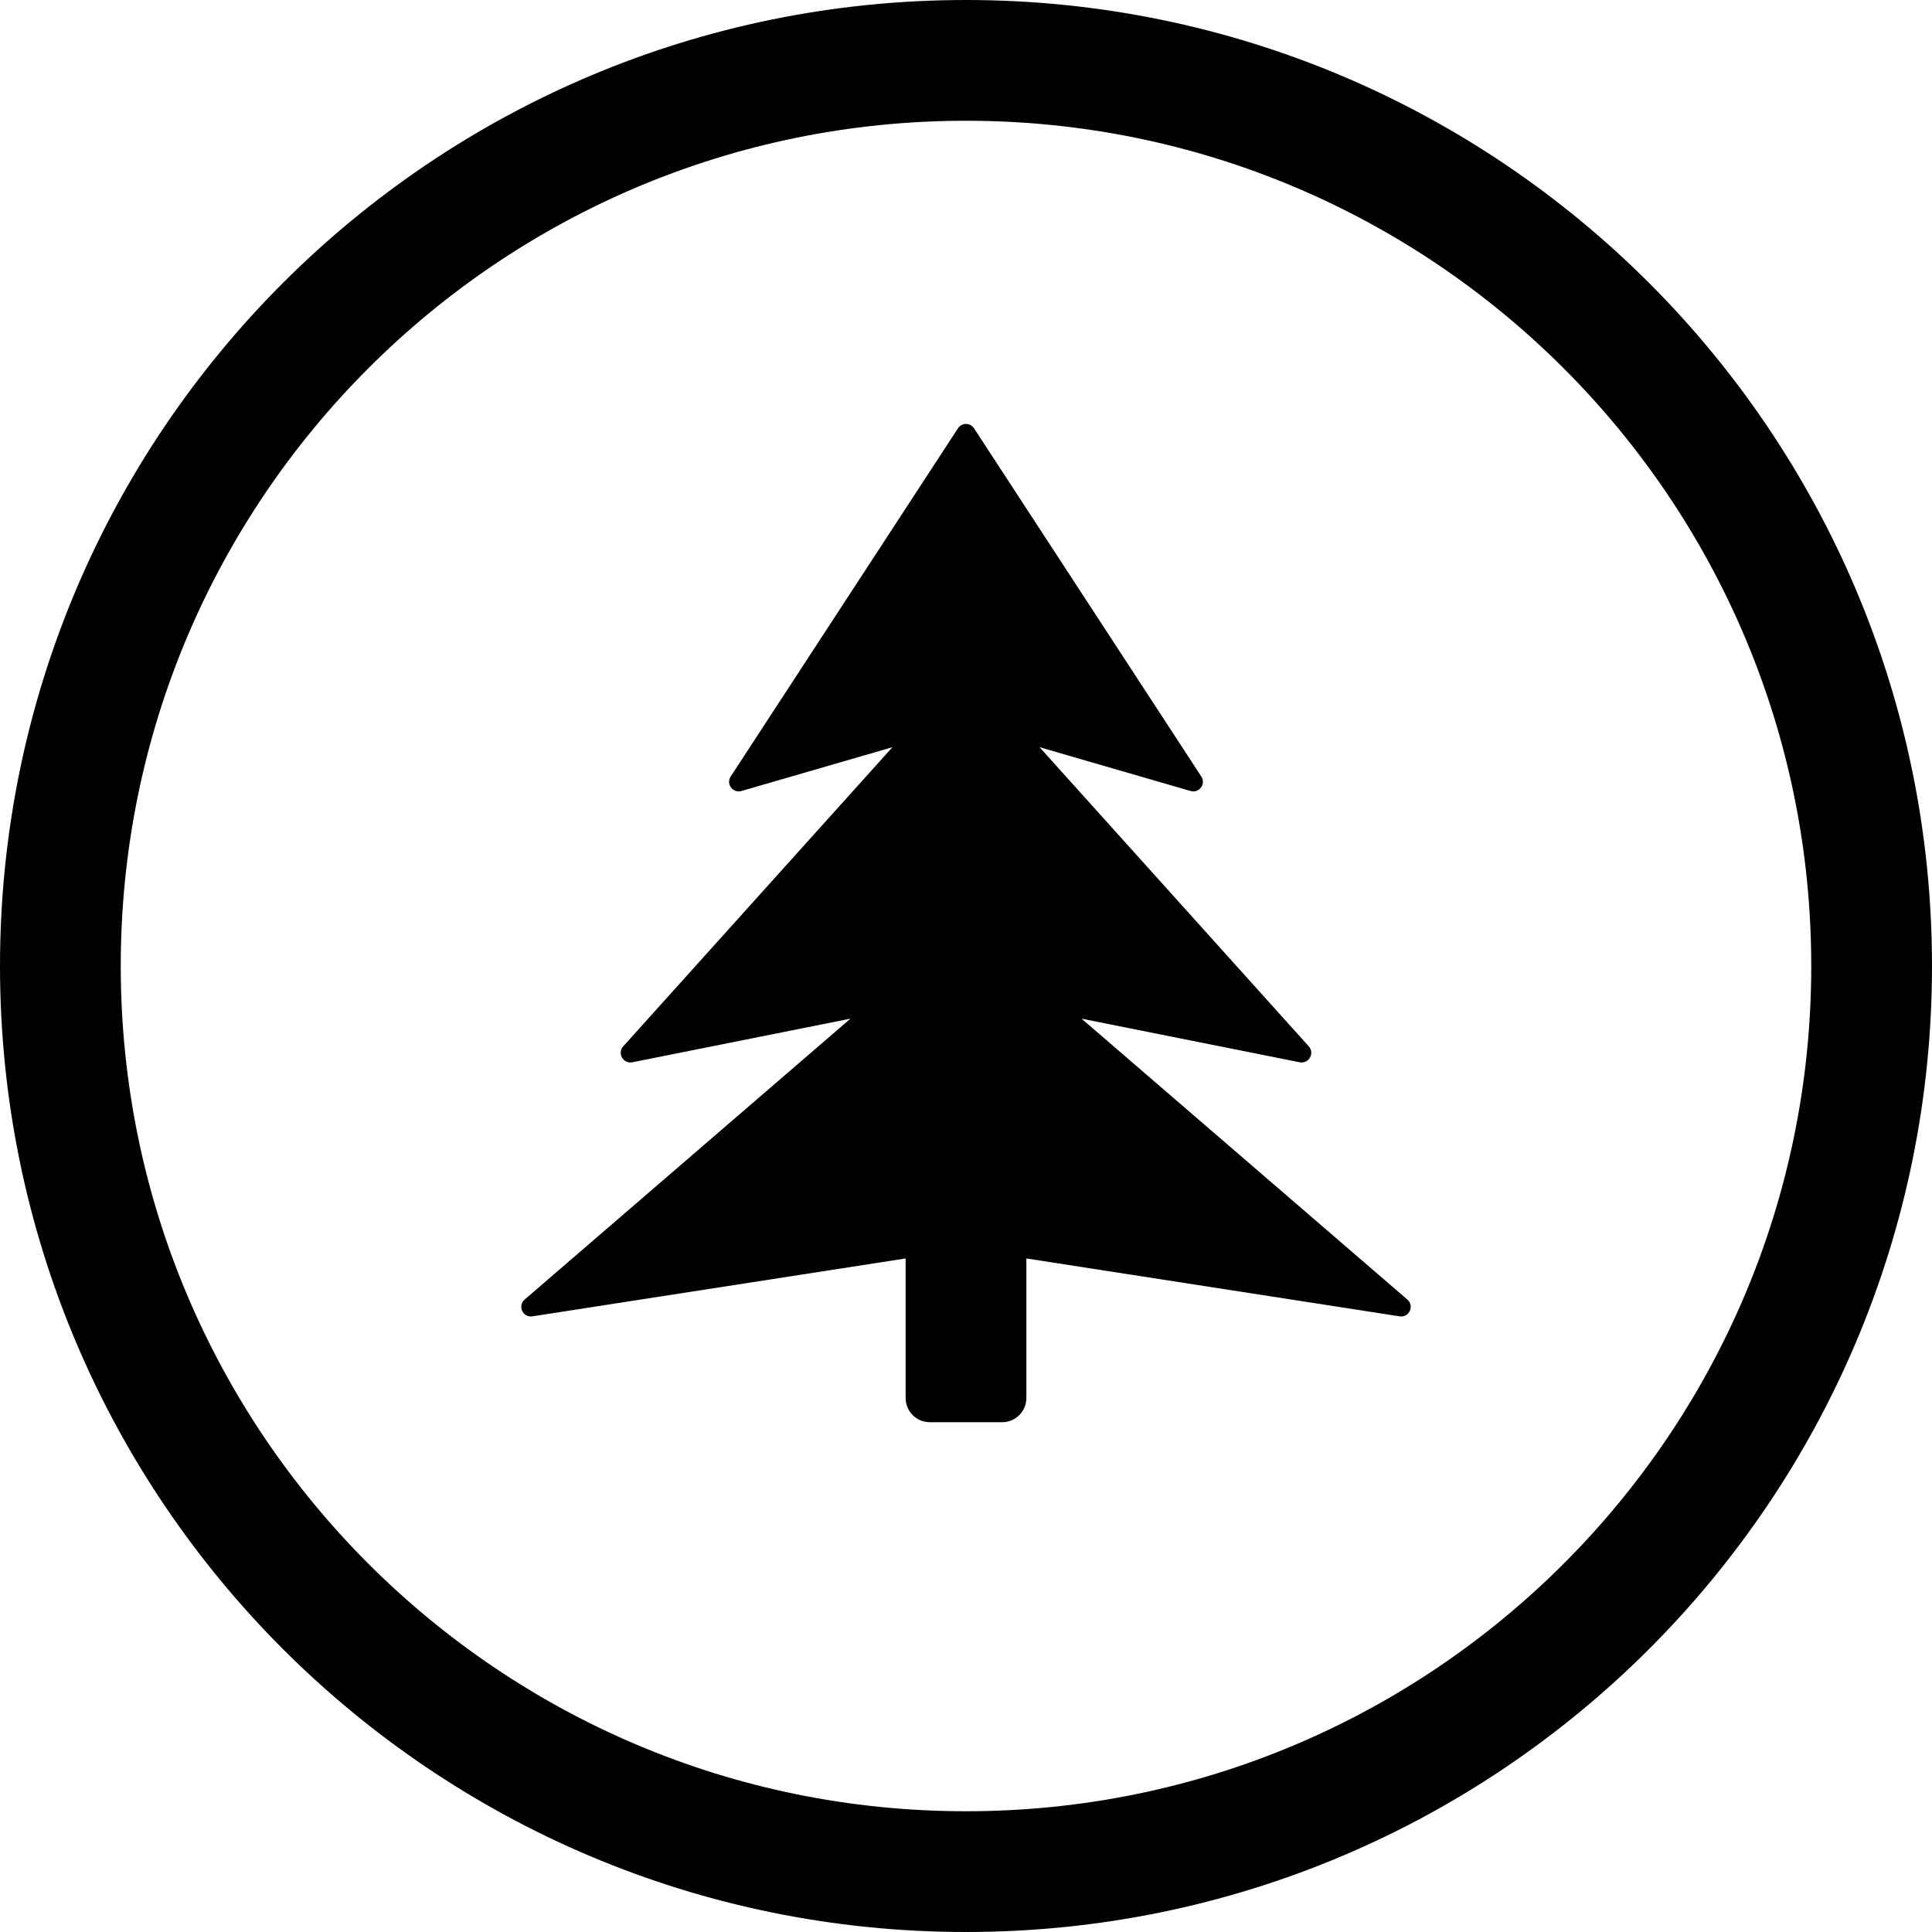
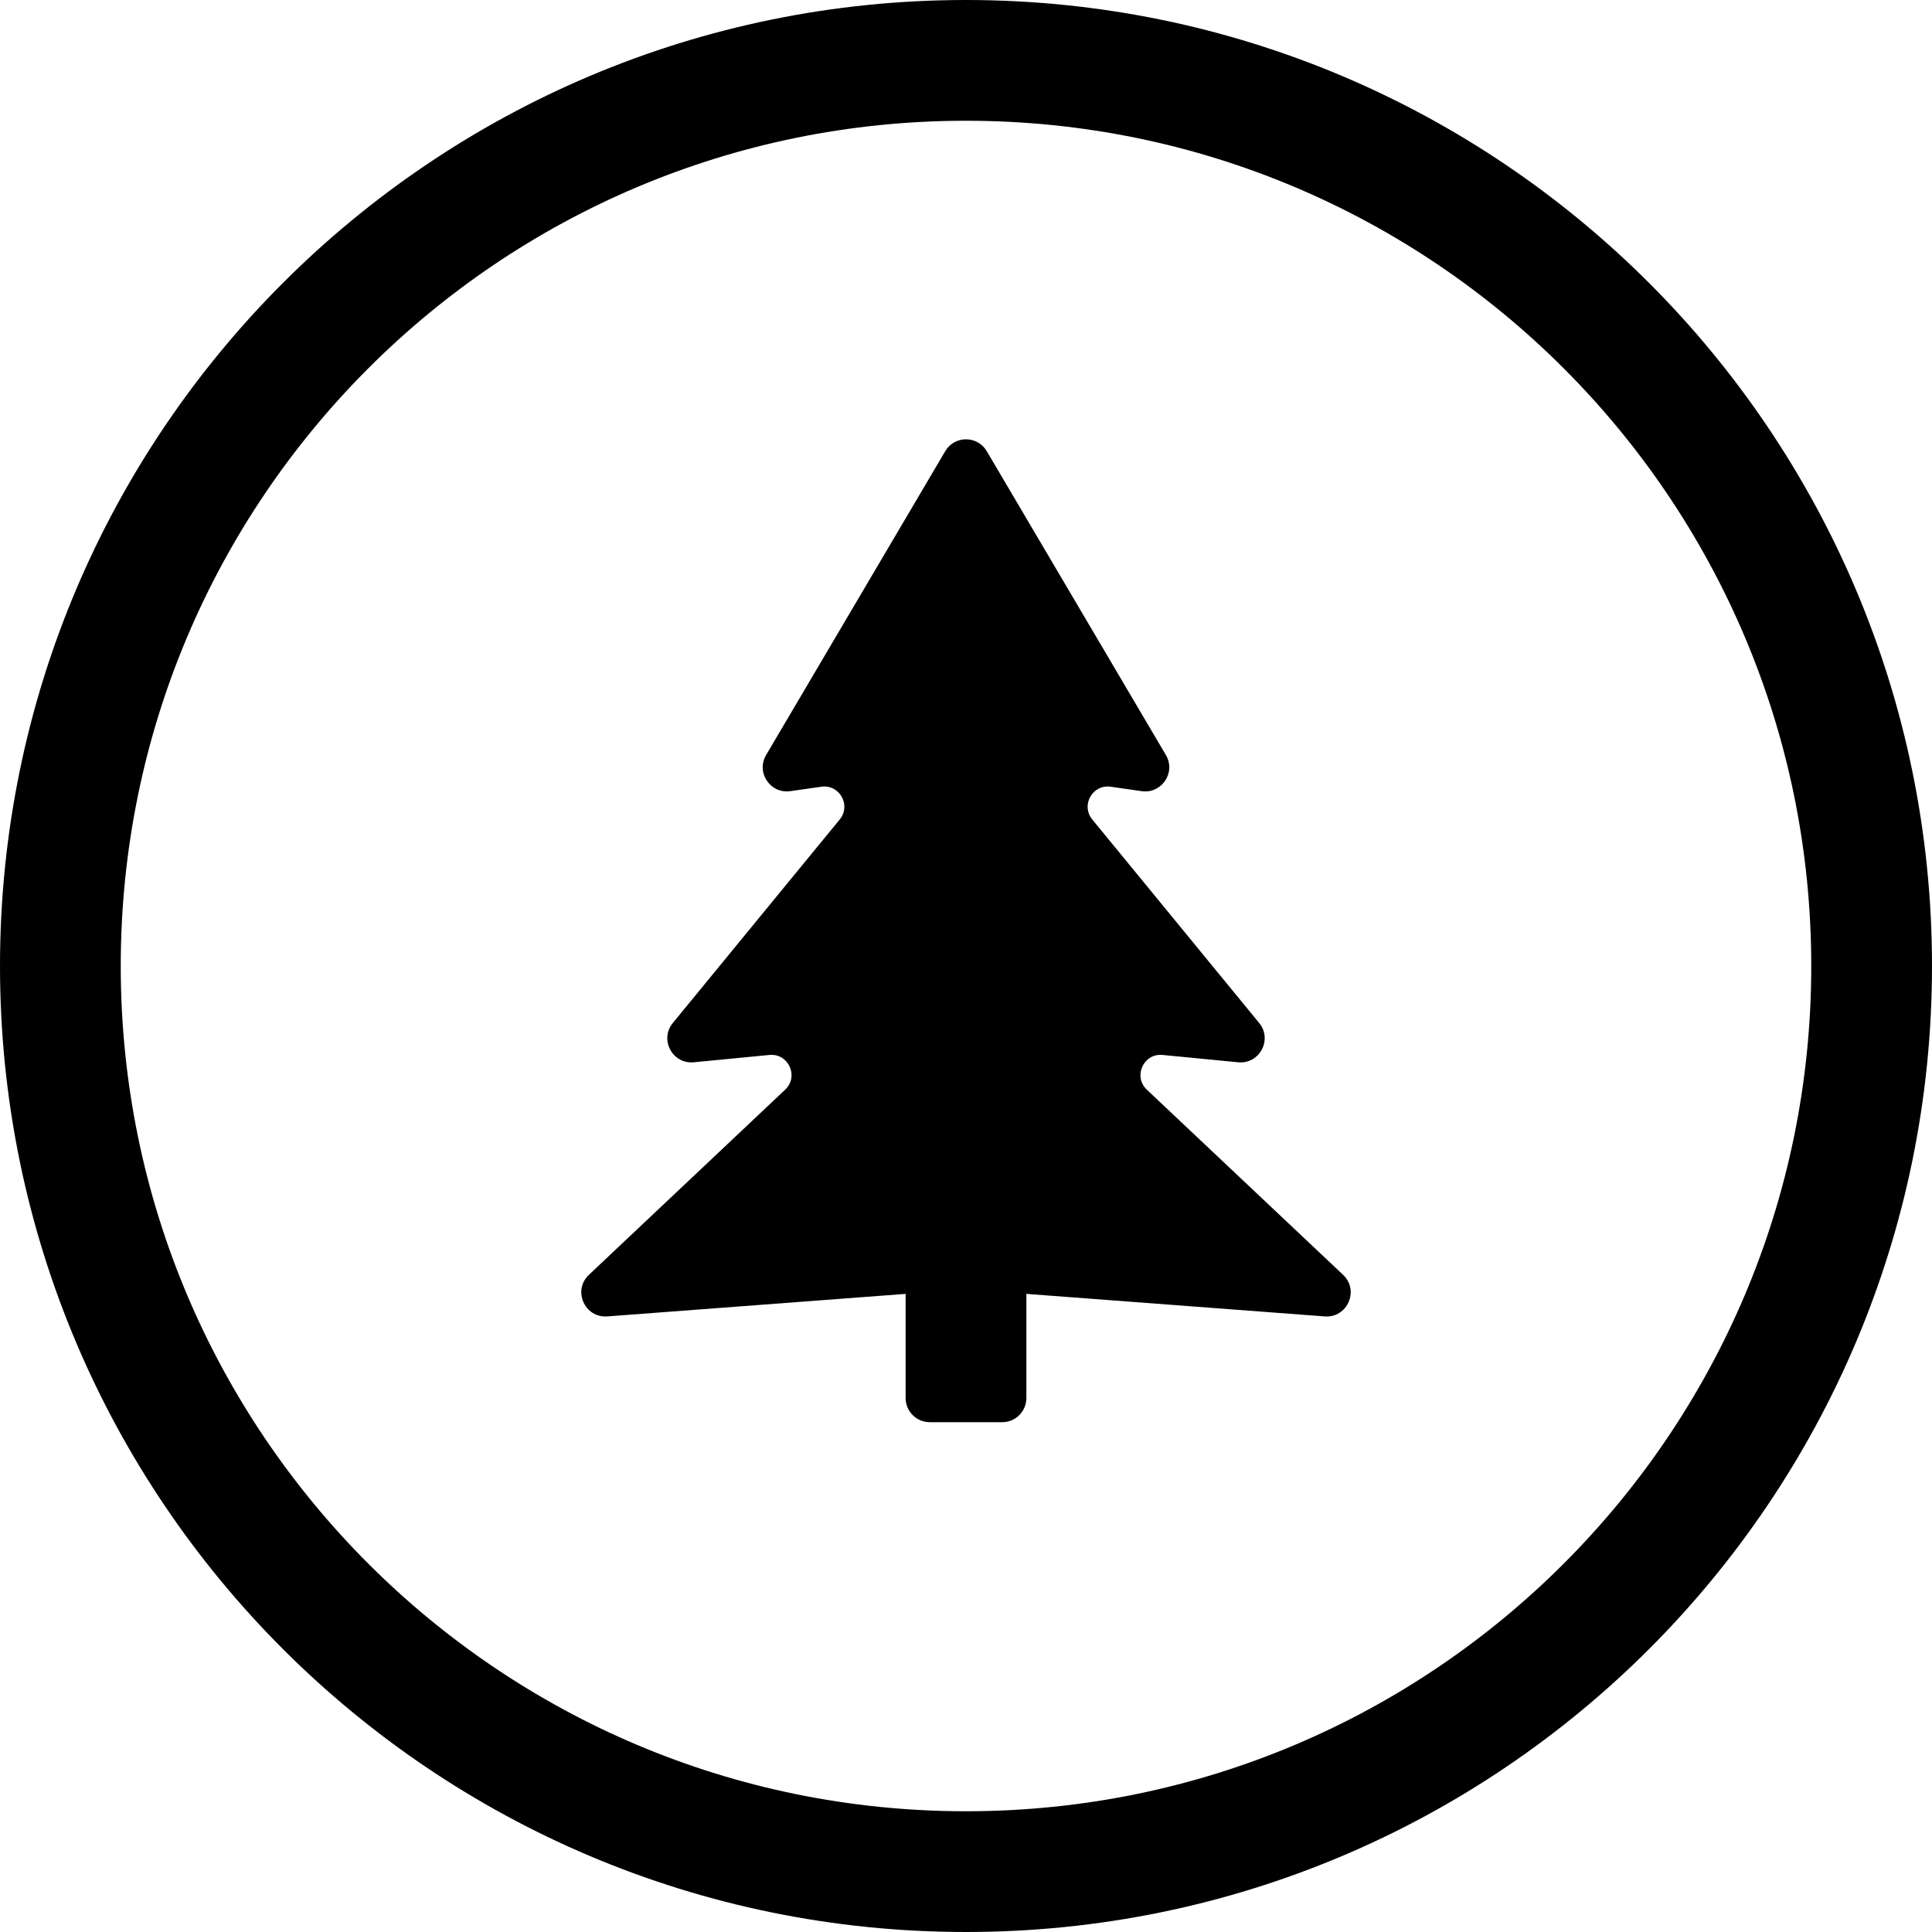
<svg xmlns="http://www.w3.org/2000/svg" width="24" height="24" viewBox="0 0 24 24">
  <circle cx="12" cy="12" r="11.25" fill="none" stroke="currentColor" stroke-width="1.5" />
-   <path fill="currentColor" d="M12.1 5.321L14.923 9.646C14.984 9.739 14.896 9.857 14.789 9.826L12.914 9.282L16.258 12.998C16.335 13.084 16.259 13.218 16.145 13.196L13.435 12.654L17.482 16.143C17.574 16.222 17.505 16.371 17.386 16.352L12.75 15.633L12.75 17.367C12.75 17.532 12.616 17.667 12.45 17.667L11.55 17.667C11.384 17.667 11.25 17.532 11.25 17.367L11.25 15.633L6.614 16.352C6.495 16.371 6.426 16.222 6.518 16.143L10.565 12.654L7.855 13.196C7.741 13.218 7.665 13.084 7.742 12.998L11.086 9.282L9.211 9.826C9.104 9.857 9.016 9.739 9.077 9.646L11.9 5.321C11.947 5.248 12.053 5.248 12.1 5.321Z" />
+   <path fill="currentColor" d="M12.258 5.605L14.483 9.379C14.611 9.596 14.431 9.864 14.182 9.828L13.797 9.773C13.571 9.741 13.424 10.003 13.568 10.179L15.642 12.708C15.811 12.914 15.646 13.222 15.381 13.196L14.442 13.105C14.205 13.082 14.073 13.372 14.246 13.536L16.684 15.836C16.89 16.03 16.737 16.374 16.456 16.353L12.75 16.073L12.75 17.367C12.75 17.532 12.616 17.667 12.45 17.667L11.55 17.667C11.384 17.667 11.25 17.532 11.25 17.367L11.25 16.073L7.544 16.353C7.263 16.374 7.11 16.03 7.316 15.836L9.754 13.536C9.927 13.372 9.795 13.082 9.558 13.105L8.619 13.196C8.354 13.222 8.189 12.914 8.358 12.708L10.432 10.179C10.576 10.003 10.429 9.741 10.203 9.773L9.818 9.828C9.569 9.864 9.389 9.596 9.517 9.379L11.742 5.605C11.858 5.408 12.142 5.408 12.258 5.605Z" />
</svg>
